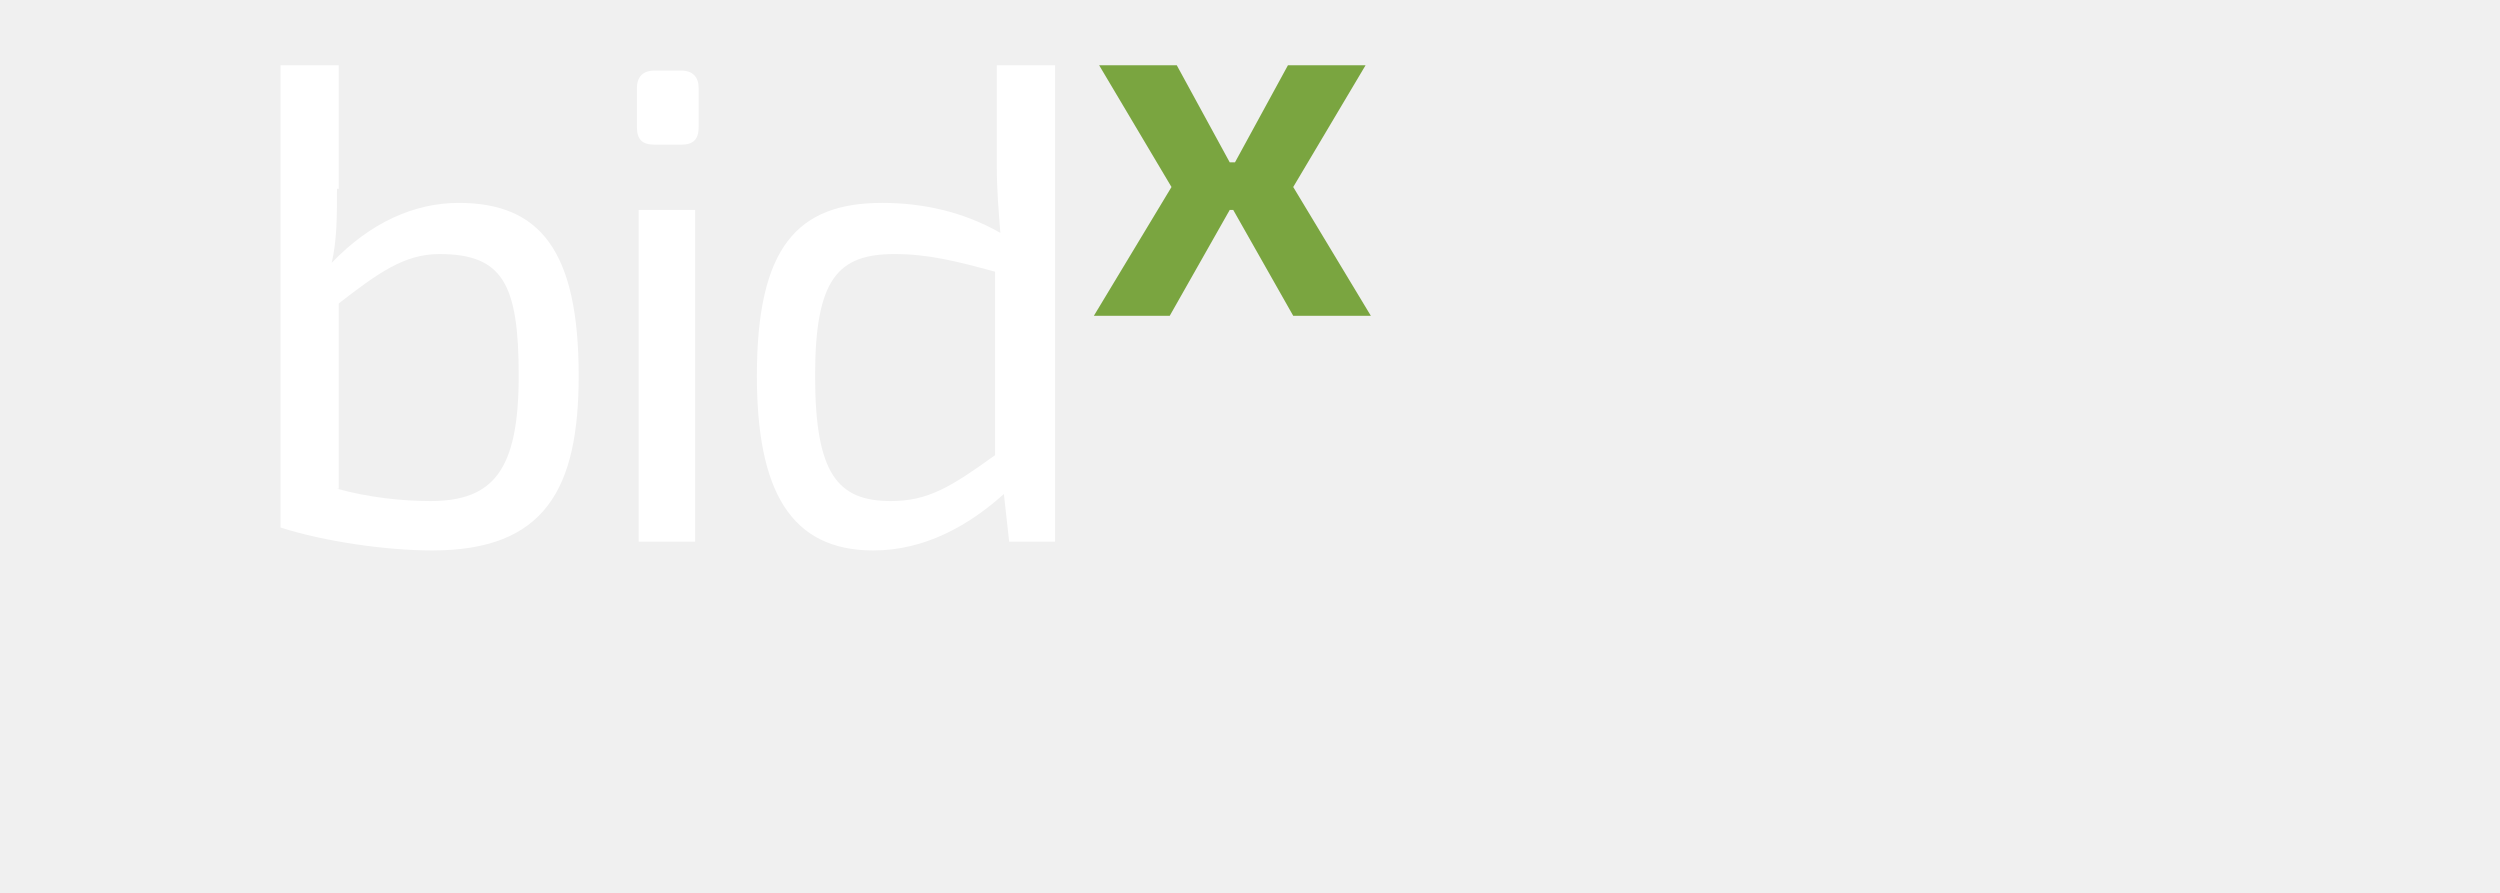
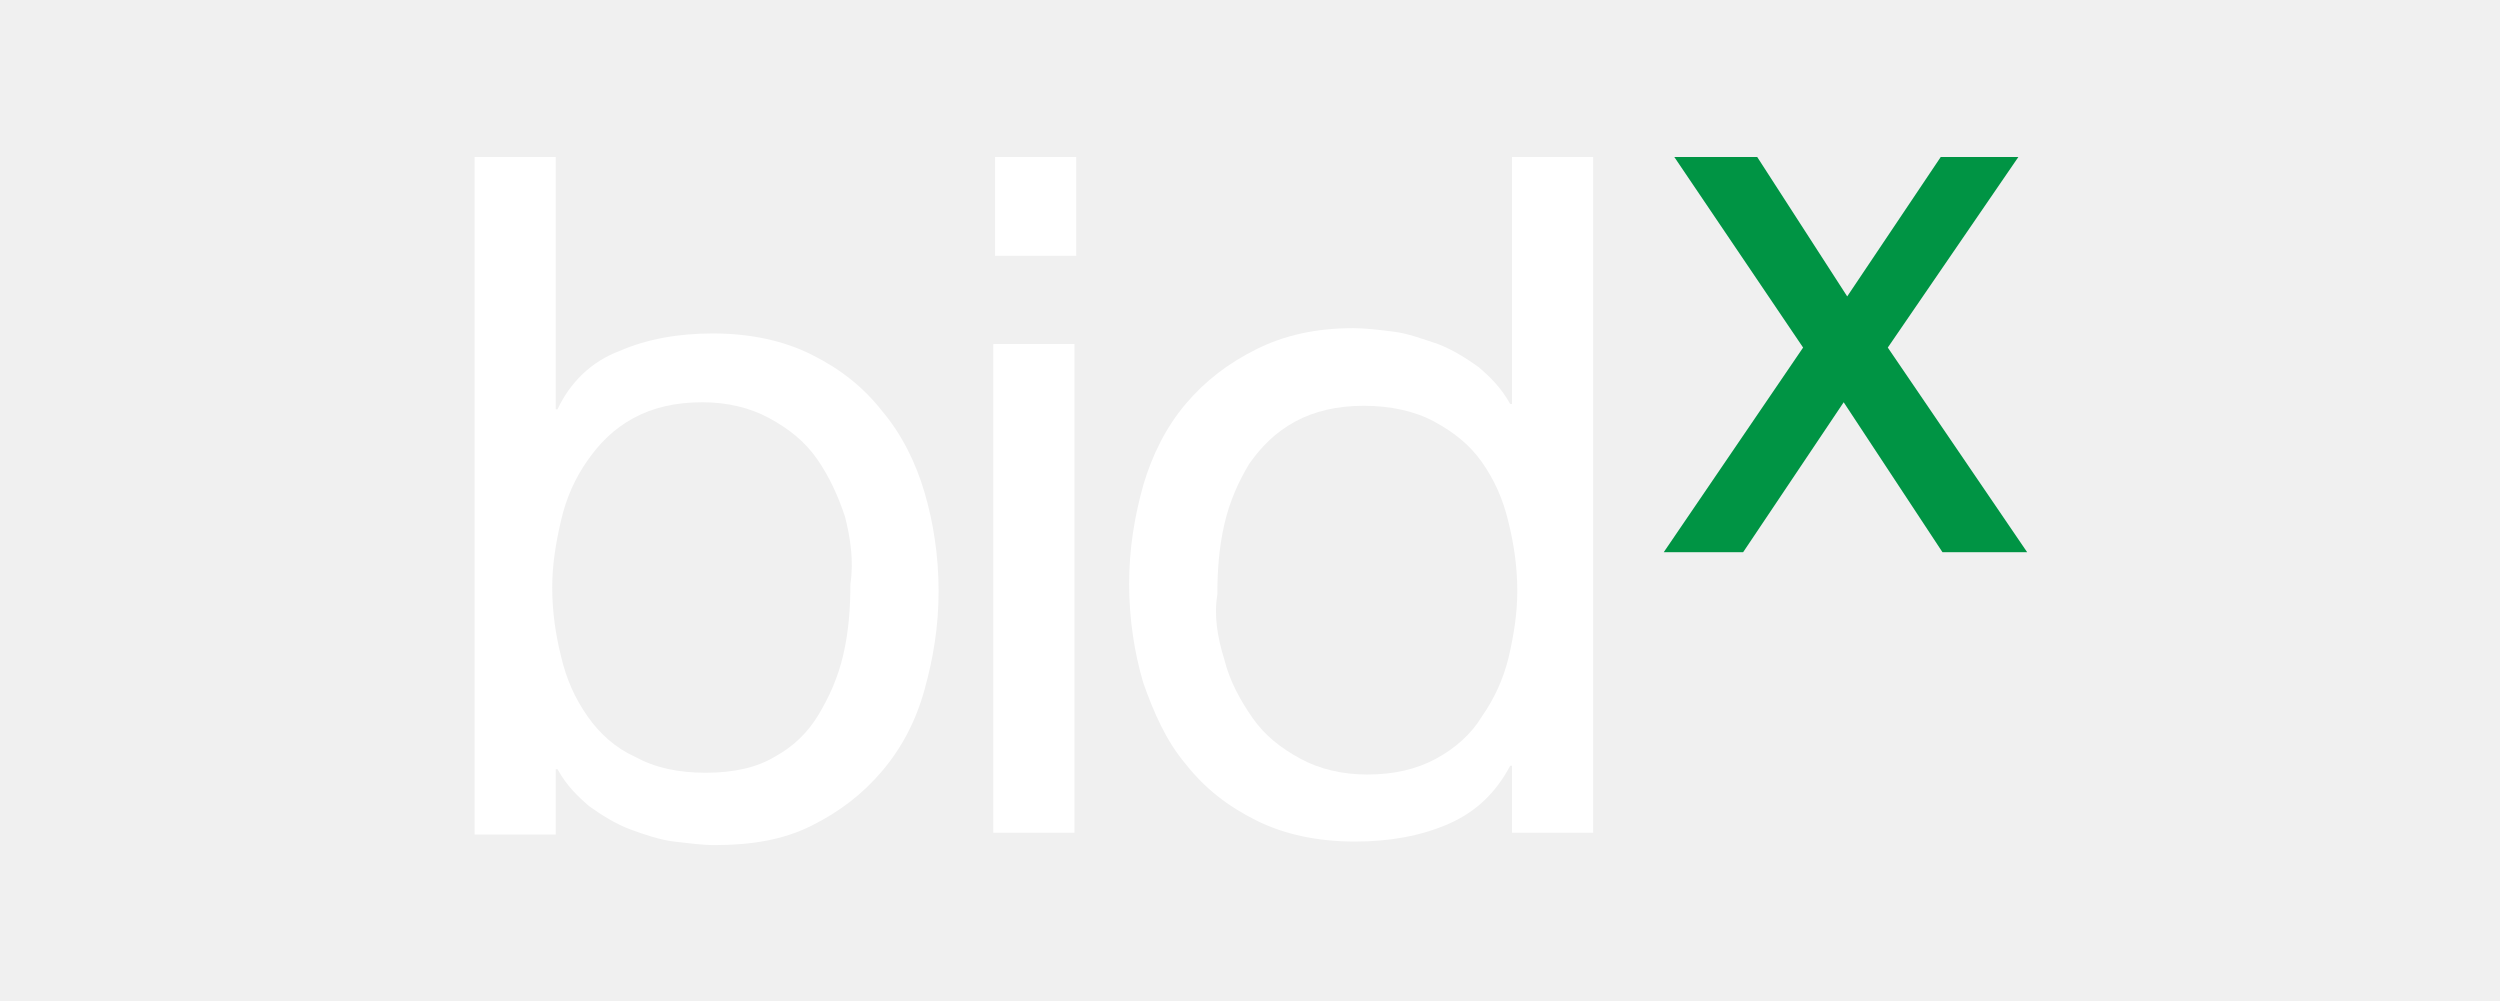
- <svg xmlns="http://www.w3.org/2000/svg" version="1.1" id="Layer_1" x="0px" y="0px" width="141.7px" height="50.6px" viewBox="0 0 141.7 50.6" style="enable-background:new 0 0 141.7 50.6;" xml:space="preserve">
+ <svg xmlns="http://www.w3.org/2000/svg" version="1.1" id="Layer_1" x="0px" y="0px" width="141.7px" height="56.7px" viewBox="0 0 141.7 56.7" style="enable-background:new 0 0 141.7 56.7;" xml:space="preserve">
  <style type="text/css">

- 	.st0{fill:#7AA540;}
- 	.st1{fill:#FFFFFF;}
+ 	.st0{fill:#FFFFFF;}
+ 	.st1{fill:#009444;}

</style>
  <g>
-     <path class="st1" d="M19.1,10.7c0,1.6,0,2.9-0.3,4.2c2.2-2.3,4.7-3.4,7.2-3.4c4.6,0,6.8,2.7,6.8,9.8c0,6.4-1.9,9.9-8.3,9.9   c-2.6,0-6.1-0.5-8.6-1.3V3.7h3.3V10.7z M19.1,27.7c1.8,0.5,3.7,0.7,5.3,0.7c3.6,0,5-1.8,5-7.1c0-5.2-0.9-6.9-4.5-6.9   c-2,0-3.5,1.1-5.7,2.8V27.7z" />
-     <path class="st1" d="M38.6,4c0.7,0,1,0.4,1,1v2.2c0,0.7-0.3,1-1,1h-1.5c-0.7,0-1-0.3-1-1V5c0-0.6,0.3-1,1-1H38.6z M36.2,30.7V11.9   h3.2v18.8H36.2z" />
-     <path class="st1" d="M59.7,30.7h-2.5L56.9,28c-2,1.8-4.5,3.2-7.4,3.2c-4.7,0-6.6-3.4-6.6-9.9c0-7.3,2.3-9.8,7.1-9.8   c2.3,0,4.6,0.5,6.7,1.7c-0.1-1.3-0.2-2.4-0.2-3.7V3.7h3.3V30.7z M56.4,15.4c-2.2-0.6-3.8-1-5.7-1c-3.2,0-4.5,1.4-4.5,6.9   c0,5.6,1.3,7.1,4.3,7.1c2.1,0,3.4-0.8,5.9-2.6V15.4z" />
-     <path class="st0" d="M69.7,11.9l-3.4,6H62l4.4-7.3l-4.1-6.9h4.4l3,5.5H70l3-5.5h4.4l-4.1,6.9l4.4,7.3h-4.4l-3.4-6H69.7z" />
+     <path class="st0" d="M85.6,34.2" />
+     <g>
+       <path class="st0" d="M31.5,8.9v14.3h0.1c0.7-1.5,1.9-2.7,3.5-3.3c1.6-0.7,3.4-1,5.3-1c2.1,0,4,0.4,5.6,1.2c1.6,0.8,2.9,1.8,4,3.2    c1.1,1.3,1.9,2.9,2.4,4.6c0.5,1.7,0.8,3.6,0.8,5.6c0,2-0.3,3.8-0.8,5.6c-0.5,1.8-1.3,3.3-2.4,4.6c-1.1,1.3-2.4,2.3-4,3.1    c-1.6,0.8-3.4,1.1-5.5,1.1c-0.7,0-1.4-0.1-2.3-0.2c-0.8-0.1-1.7-0.4-2.5-0.7c-0.8-0.3-1.6-0.8-2.3-1.3c-0.7-0.6-1.3-1.2-1.8-2.1    h-0.1v3.7h-4.6V8.9H31.5z M47.9,29.3C47.5,28.1,47,27,46.3,26c-0.7-1-1.6-1.7-2.7-2.3c-1.1-0.6-2.4-0.9-3.8-0.9    c-1.5,0-2.8,0.3-3.9,0.9c-1.1,0.6-1.9,1.4-2.6,2.4c-0.7,1-1.2,2.1-1.5,3.4c-0.3,1.3-0.5,2.5-0.5,3.8c0,1.4,0.2,2.7,0.5,3.9    c0.3,1.3,0.8,2.4,1.5,3.4c0.7,1,1.6,1.8,2.7,2.3c1.1,0.6,2.4,0.9,4,0.9c1.6,0,2.9-0.3,3.9-0.9c1.1-0.6,1.9-1.4,2.5-2.4    c0.6-1,1.1-2.1,1.4-3.4c0.3-1.3,0.4-2.6,0.4-4C48.4,31.8,48.2,30.5,47.9,29.3z" />
+       <path class="st0" d="M56.4,14.5V8.9h4.6v5.6H56.4z M60.9,19.5v27.7h-4.6V19.5H60.9z" />
+       <path class="st0" d="M85.7,47.2v-3.8h-0.1c-0.8,1.5-1.9,2.6-3.5,3.3c-1.6,0.7-3.4,1-5.3,1c-2.1,0-4-0.4-5.6-1.2    c-1.6-0.8-2.9-1.8-4-3.2c-1.1-1.3-1.8-2.9-2.4-4.6c-0.5-1.7-0.8-3.6-0.8-5.6c0-2,0.3-3.8,0.8-5.6c0.5-1.7,1.3-3.3,2.4-4.6    c1.1-1.3,2.4-2.3,4-3.1c1.6-0.8,3.4-1.2,5.5-1.2c0.7,0,1.5,0.1,2.3,0.2c0.8,0.1,1.6,0.4,2.5,0.7c0.8,0.3,1.6,0.8,2.3,1.3    c0.7,0.6,1.3,1.2,1.8,2.1h0.1V8.9h4.6v38.3H85.7z M69.4,37.4c0.3,1.2,0.9,2.3,1.6,3.3c0.7,1,1.6,1.7,2.7,2.3    c1.1,0.6,2.4,0.9,3.8,0.9c1.5,0,2.8-0.3,3.9-0.9c1.1-0.6,2-1.4,2.6-2.4c0.7-1,1.2-2.1,1.5-3.3c0.3-1.3,0.5-2.5,0.5-3.8    c0-1.4-0.2-2.7-0.5-3.9c-0.3-1.3-0.8-2.4-1.5-3.4c-0.7-1-1.6-1.7-2.7-2.3c-1.1-0.6-2.5-0.9-4-0.9c-1.5,0-2.8,0.3-3.9,0.9    c-1.1,0.6-1.9,1.4-2.6,2.4c-0.6,1-1.1,2.1-1.4,3.4c-0.3,1.3-0.4,2.6-0.4,4C68.8,34.9,69,36.1,69.4,37.4z" />
+     </g>
+     <path class="st0" d="M85.6,43.6" />
+     <g>
+       <path class="st1" d="M94.9,8.9h4.7l5.1,7.9l5.3-7.9h4.4l-7.4,10.8l7.9,11.6h-4.8l-5.6-8.5l-5.7,8.5h-4.5l7.9-11.6L94.9,8.9z" />
+     </g>
  </g>
</svg>
